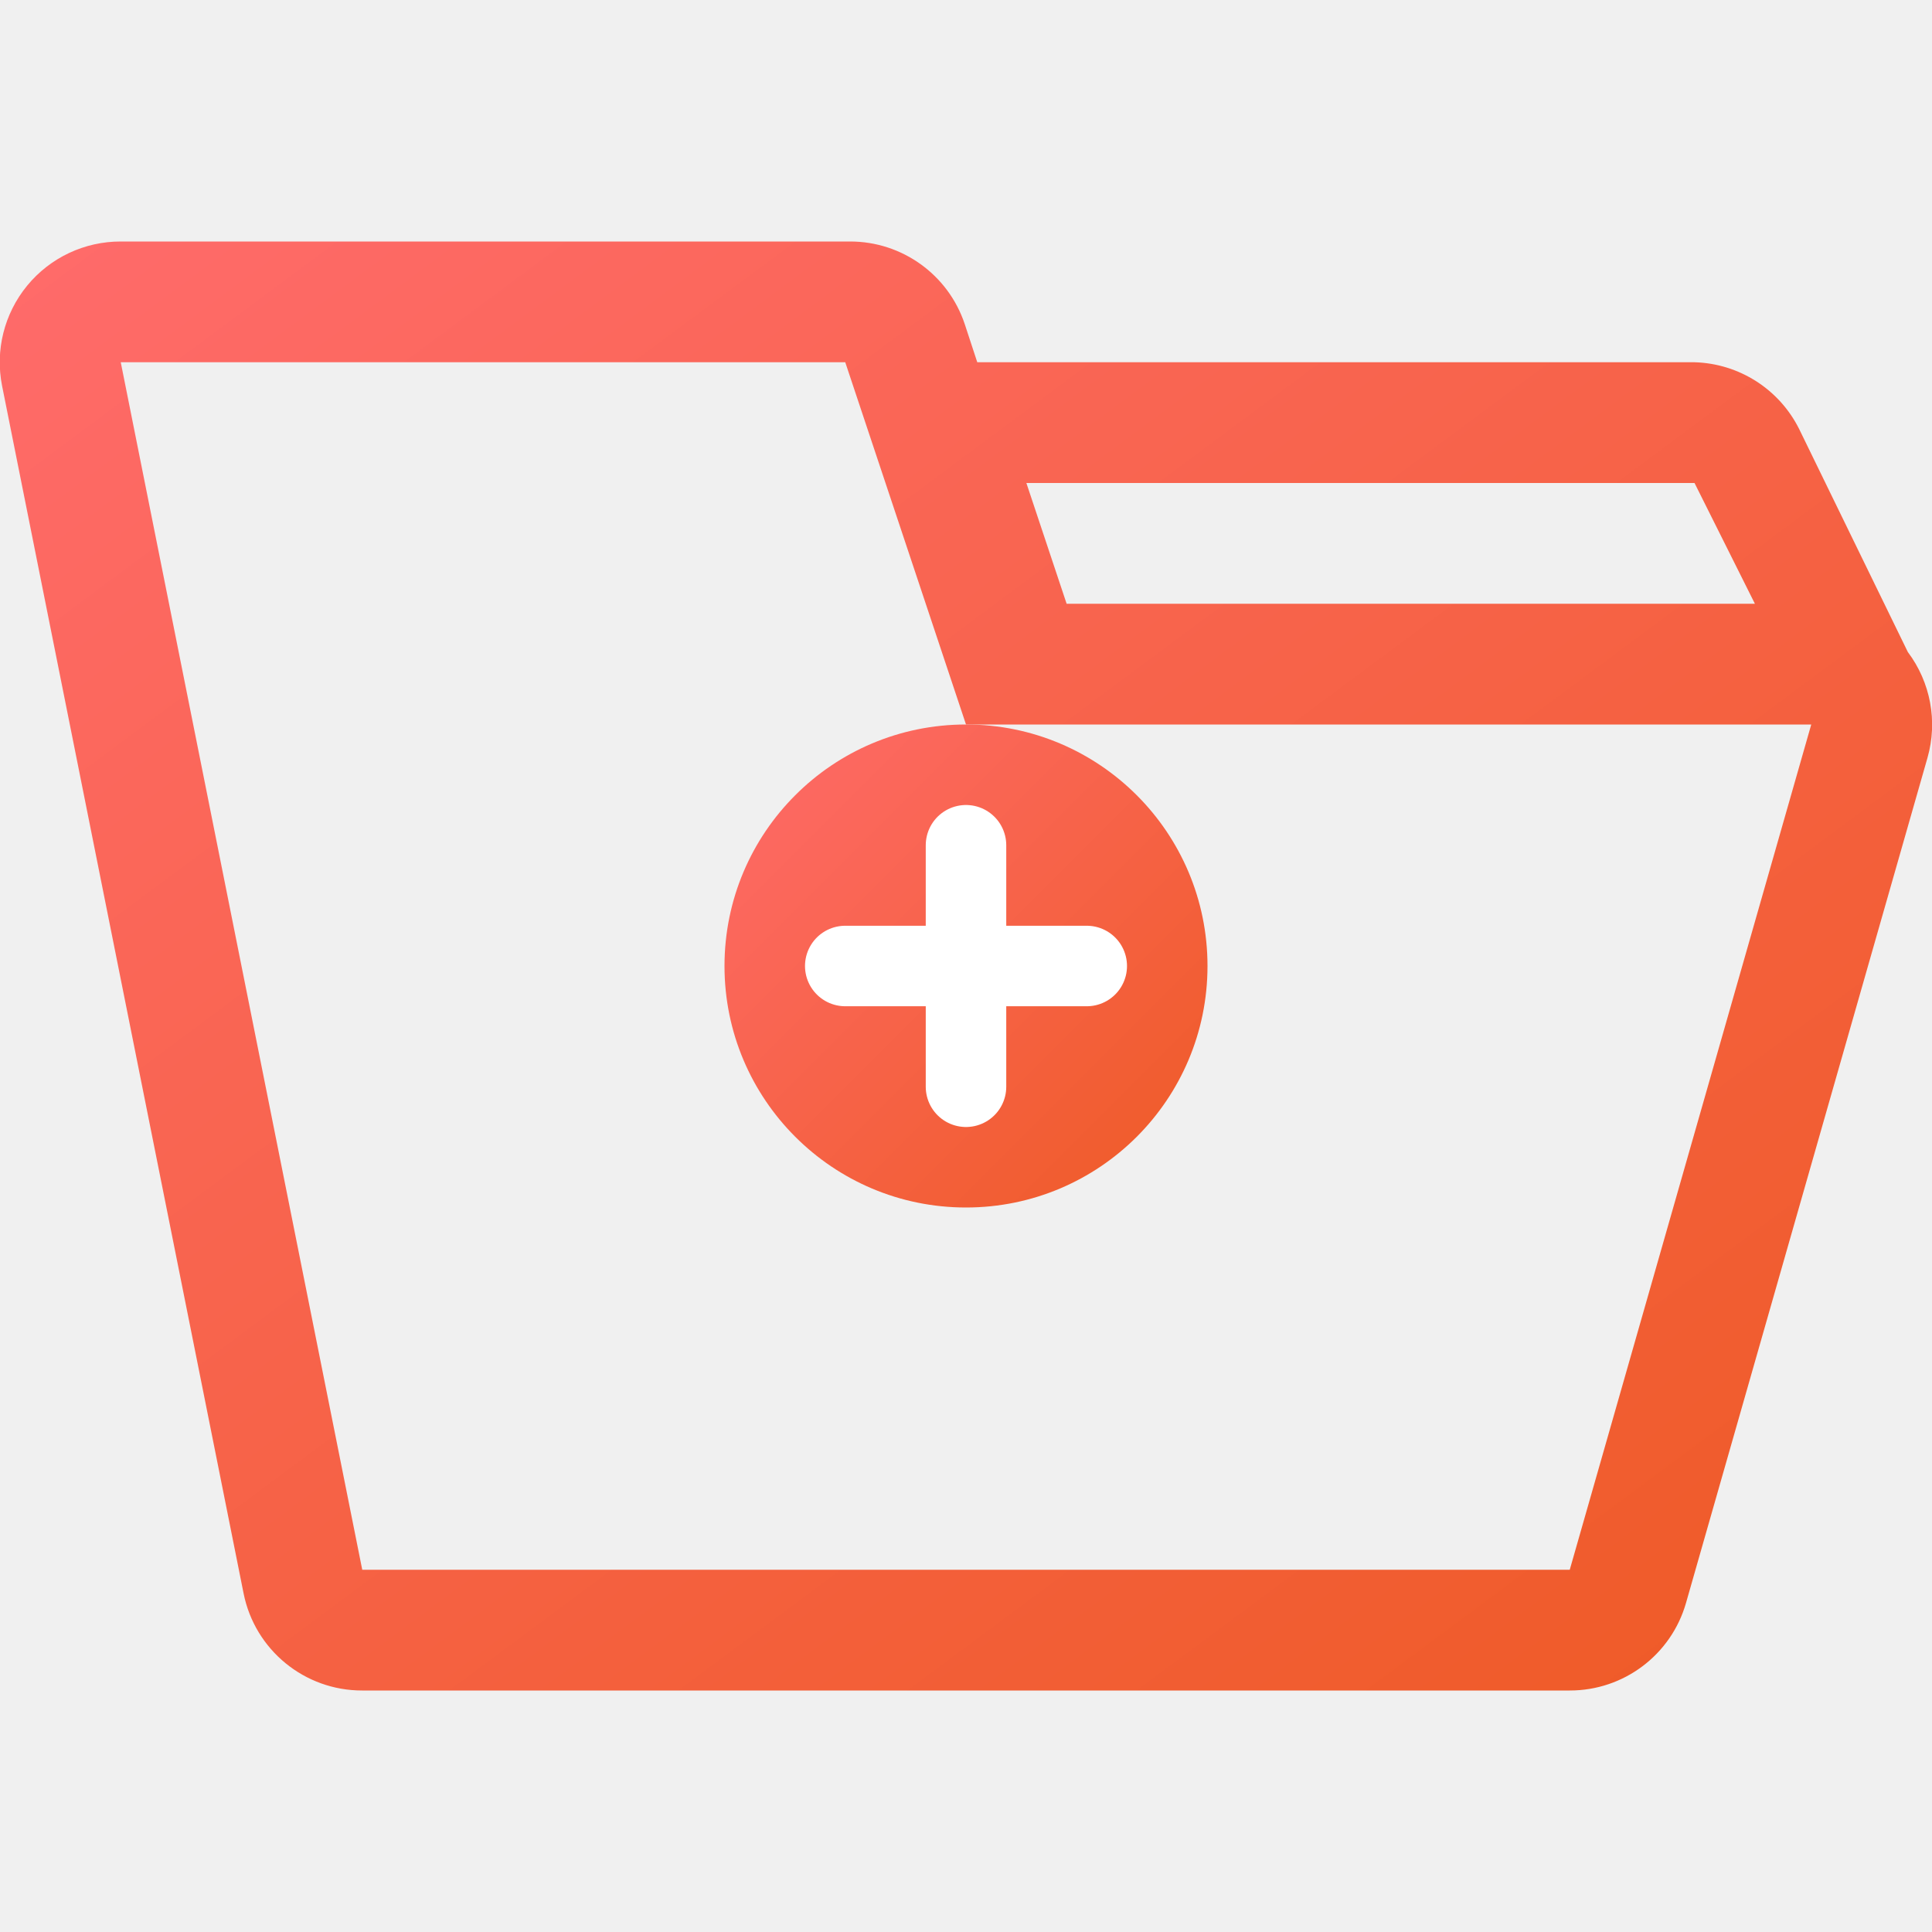
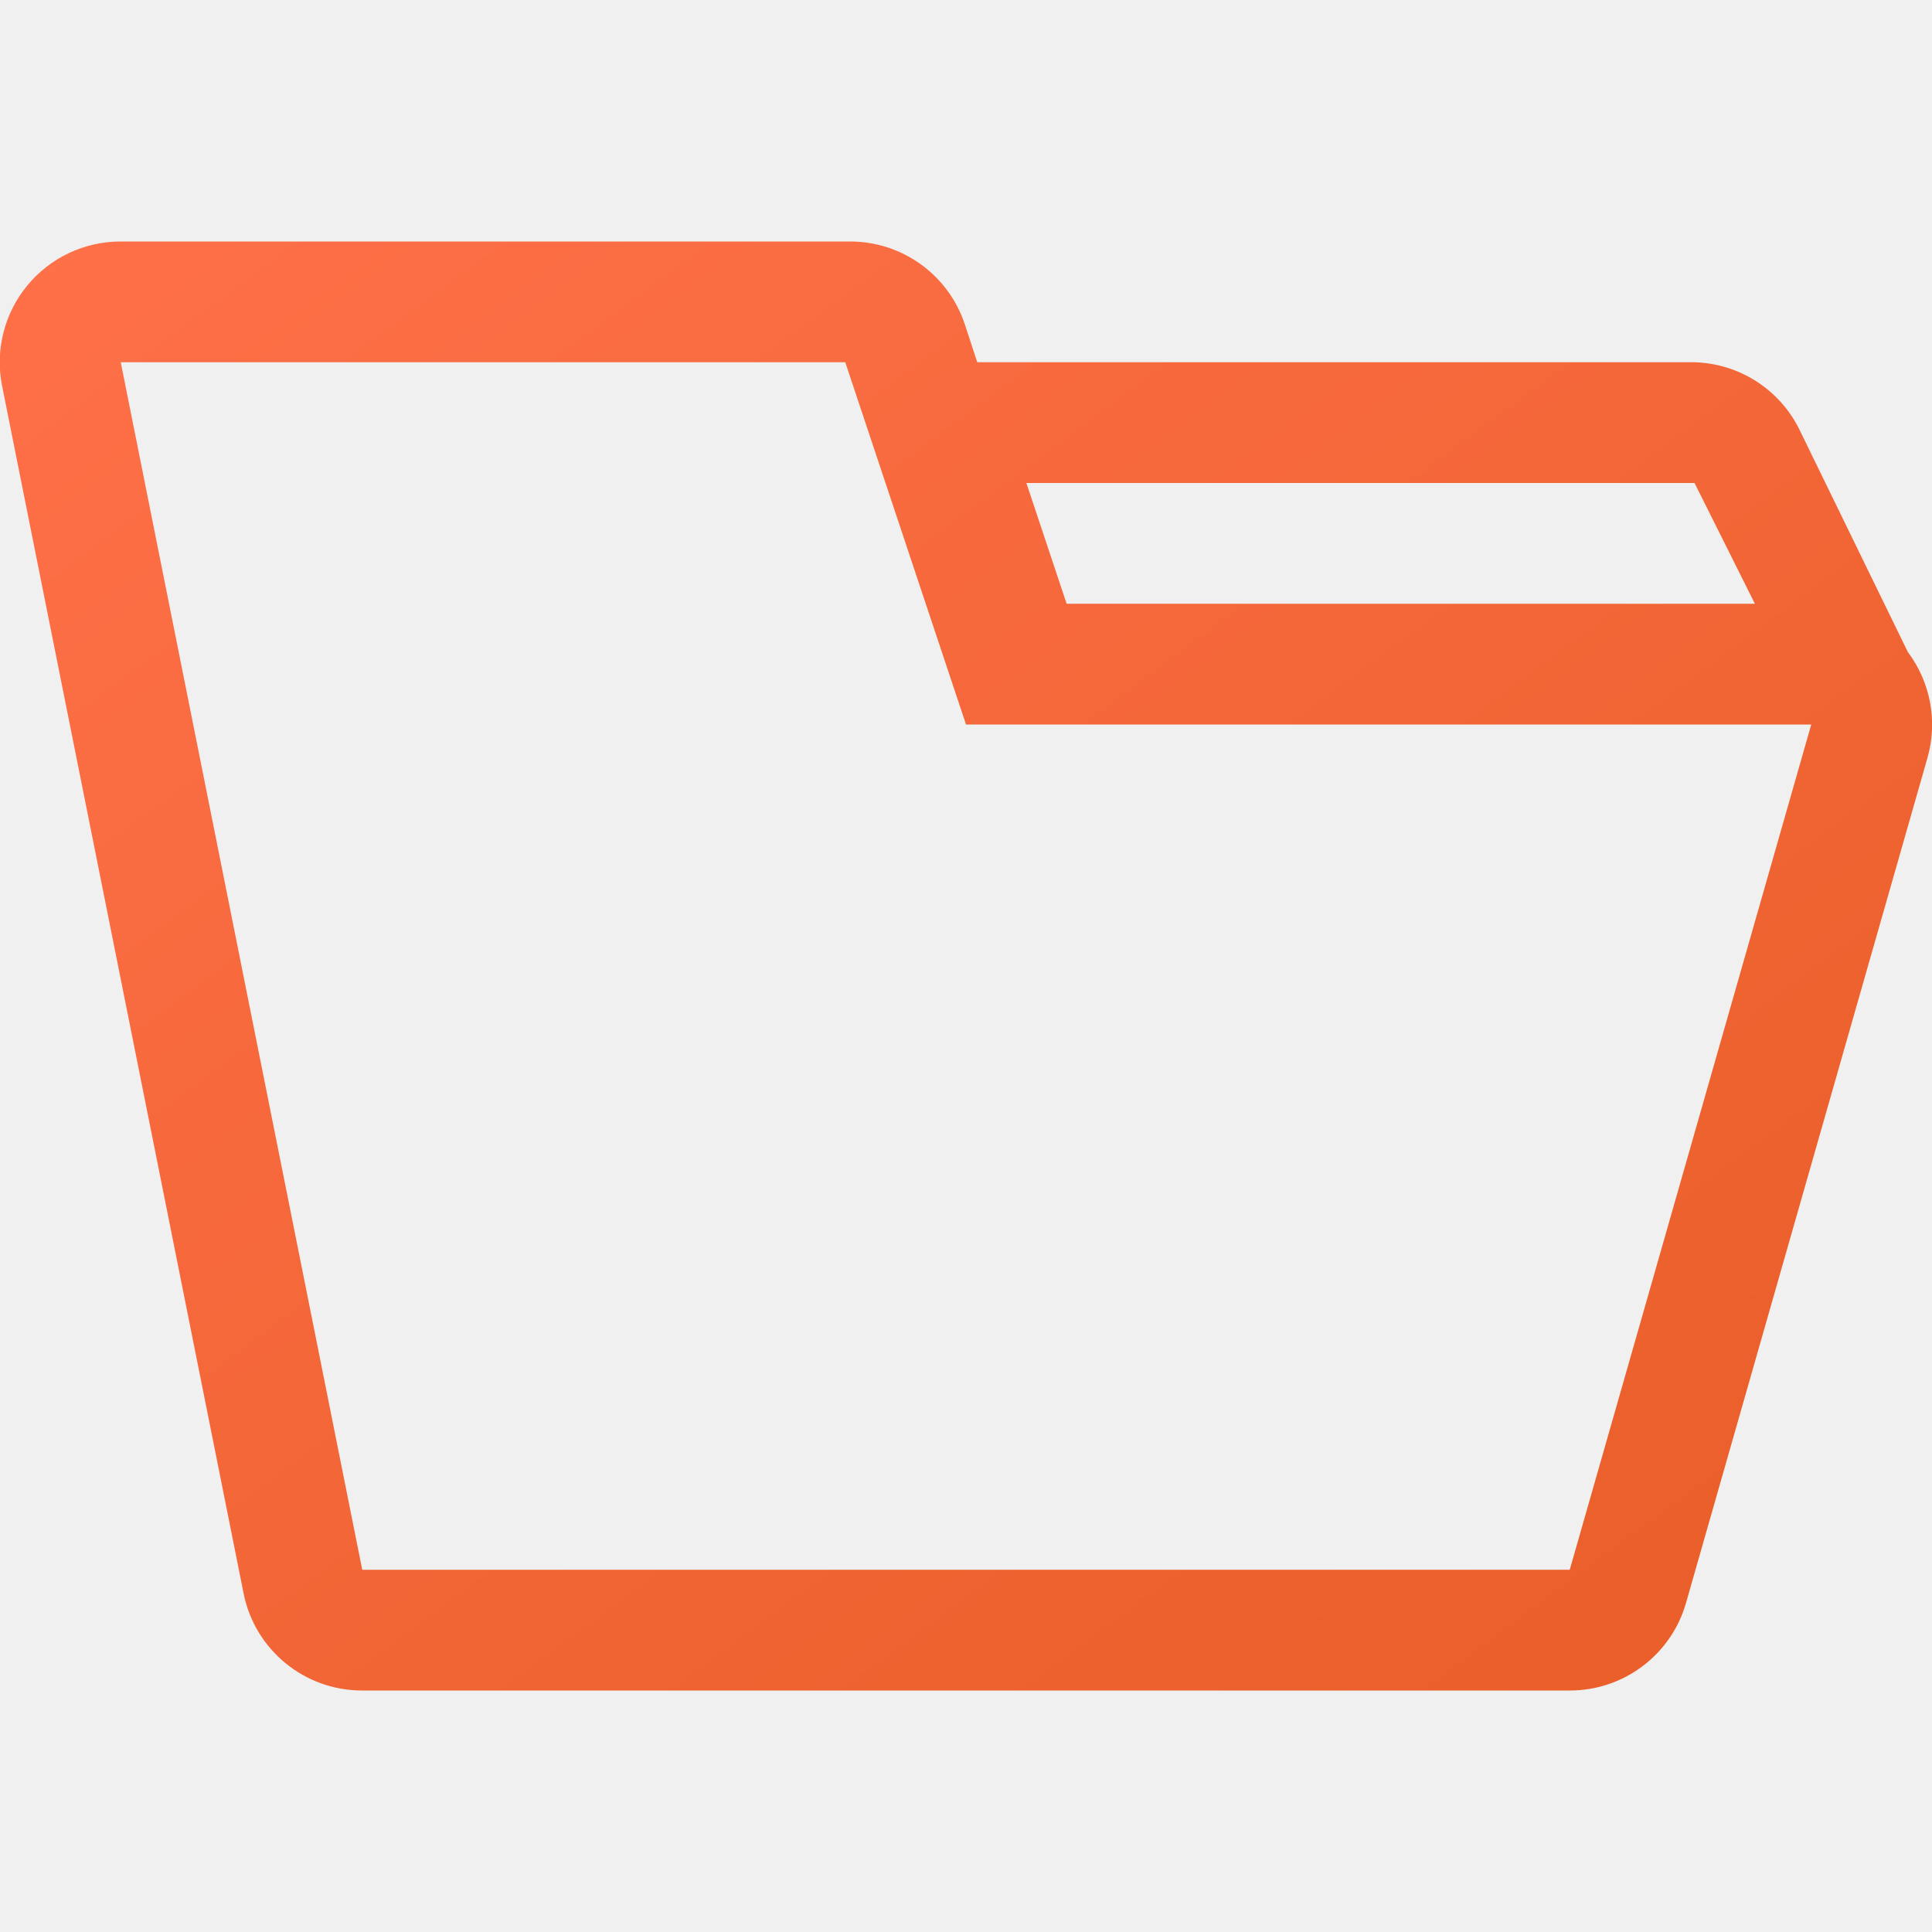
<svg xmlns="http://www.w3.org/2000/svg" width="24" height="24" viewBox="0 0 24 24" xml:space="preserve">
  <defs>
    <linearGradient id="a" x1="0%" y1="0%" x2="100%" y2="100%">
-       <stop offset="0%" style="stop-color:#ff6b6b;stop-opacity:1" />
-       <stop offset="100%" style="stop-color:#ee5a24;stop-opacity:1" />
+       <stop offset="0%" style="stop-color:#FF7049;stop-opacity:1" />
+       <stop offset="100%" style="stop-color:#E85D27;stop-opacity:1" />
    </linearGradient>
  </defs>
  <path fill="url(#a)" d="m23.7 8.1-1.35-2.77a1.5 1.5 0 0 0-1.3-.83h-8.91l-.156-.475A1.5 1.5 0 0 0 10.56 3H1.5A1.5 1.5 0 0 0 .026 4.794l3 15A1.5 1.5 0 0 0 4.5 21h15a1.5 1.5 0 0 0 1.444-1.087l3-10.5A1.5 1.5 0 0 0 23.7 8.1M21.05 6l.75 1.5h-8.55l-.5-1.5zM19.5 19.5h-15l-3-15h9L12 9h10.5z" />
-   <circle cx="12" cy="12" r="3" fill="url(#a)" />
-   <path d="M12 10.5v3M10.5 12h3" stroke="#fff" stroke-linecap="round" />
</svg>
